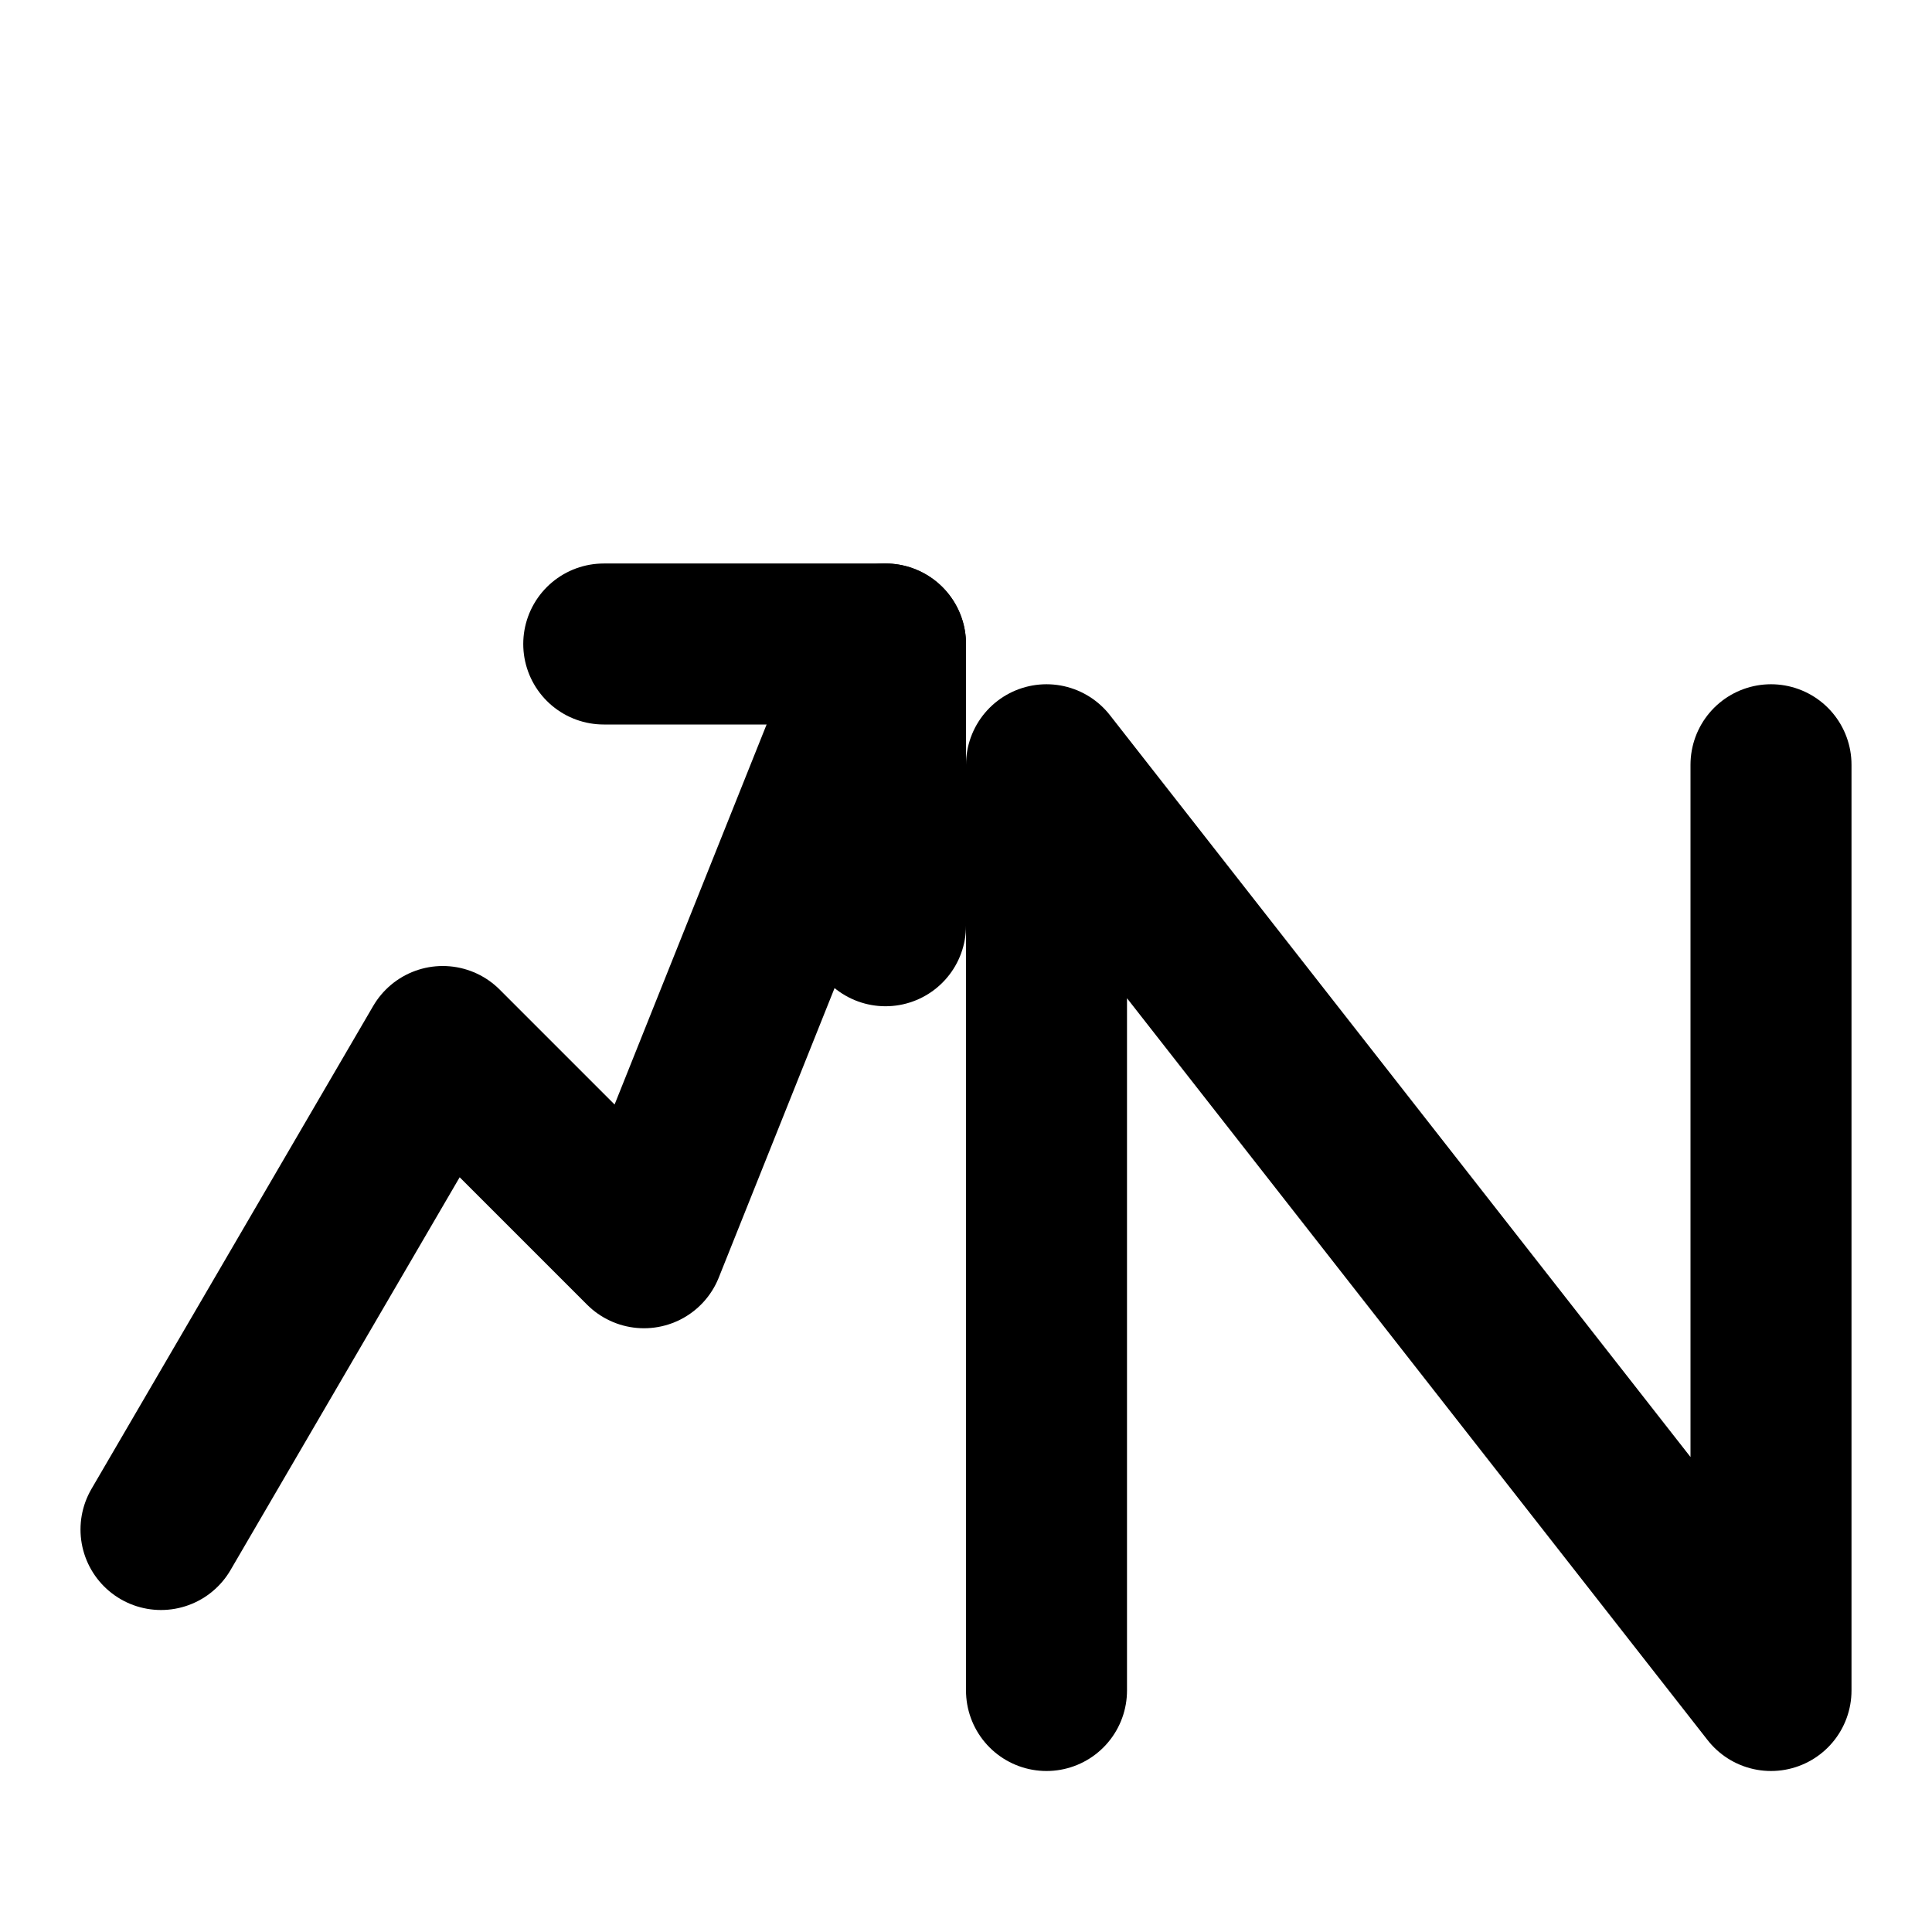
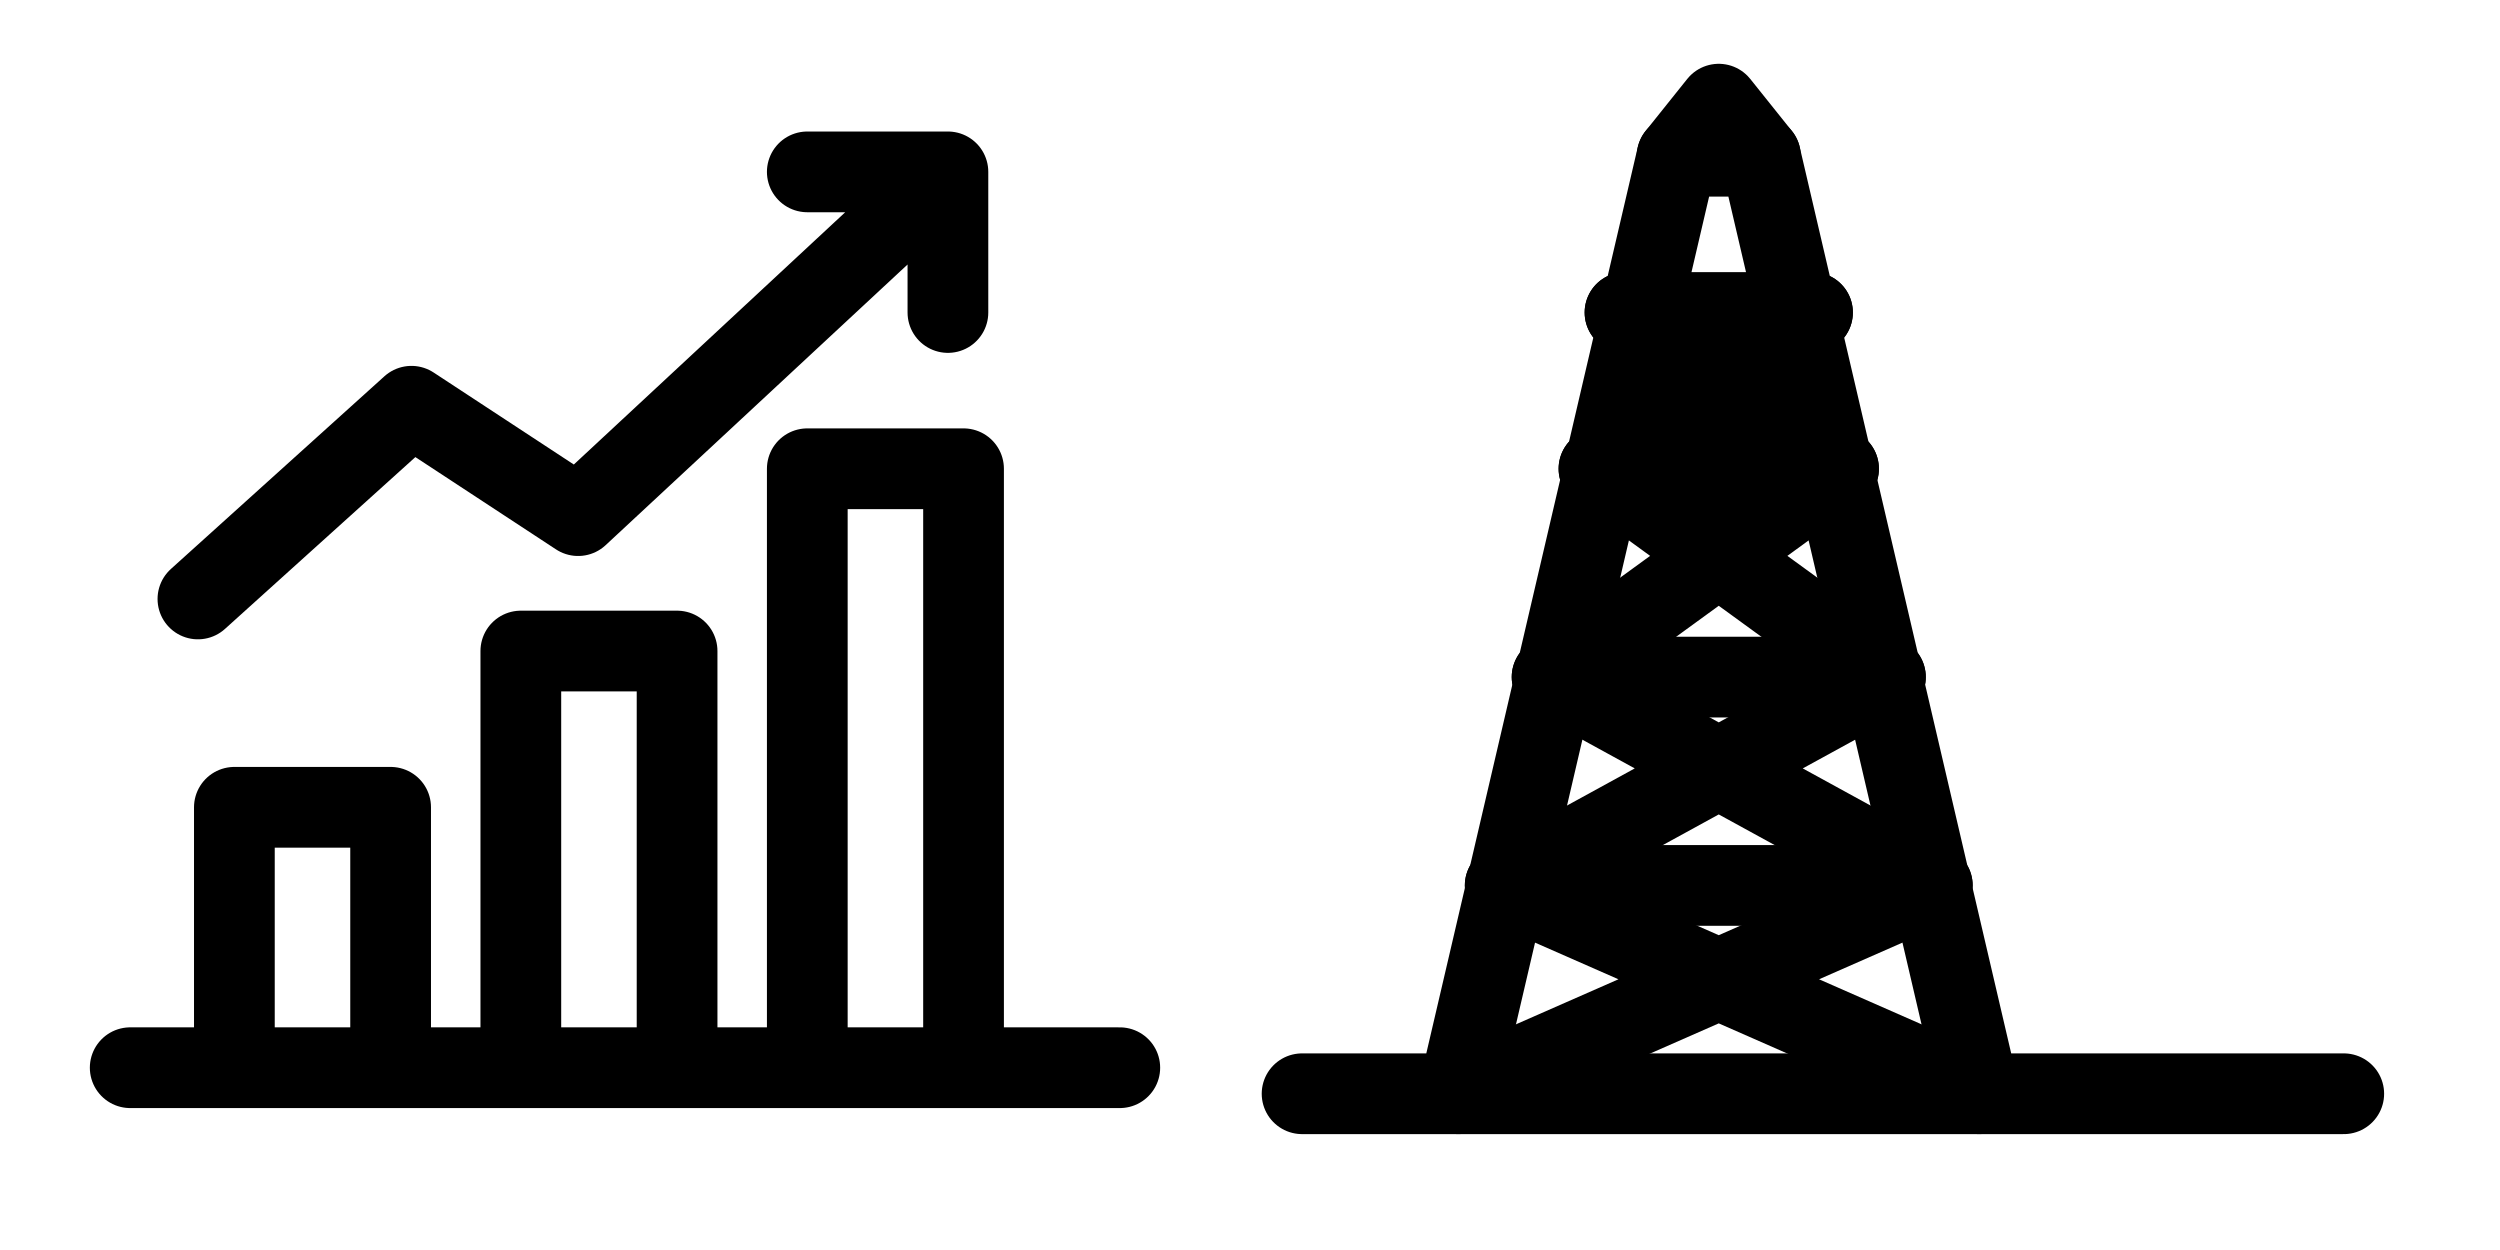
- <svg xmlns="http://www.w3.org/2000/svg" width="24" height="24" viewBox="0 0 24 24" fill="none" stroke="currentColor" stroke-width="2" stroke-linecap="round" stroke-linejoin="round">
-   <path d="M2 19 L5.5 13 L8 15.5 L11 8" />
-   <path d="M7.5 8 L11 8 L11 11.5" />
-   <path d="M13 21 V9.5 L22 21 V9.5" />
+ <svg xmlns="http://www.w3.org/2000/svg" viewBox="0 0 48 24">
+   <g fill="none" stroke="currentColor" stroke-width="1.55" stroke-linecap="round" stroke-linejoin="round">
+     <path d="M2.5 20.5h19M4.5 20.5v-5h3v5M10 20.5v-8h3v8M15.5 20.5V9h3v11.5" />
+     <path d="m3.8 11.5 4.1-3.7 3.2 2.1 7.1-6.6M15.5 3.3h2.7V6" />
+     <path d="M25 21h20M28 21l4.2-18h1.6L38 21M30.7 9h4.6M29.8 13h6.4M28.9 17h8.2M31.2 6h3.6" />
+     <path d="m31.2 6 4.1 3-5.5 4 7.3 4-9.1 4M34.8 6l-4.1 3 5.5 4-7.3 4 9.1 4M32.2 3l.8-1 .8 1" />
+   </g>
</svg>
